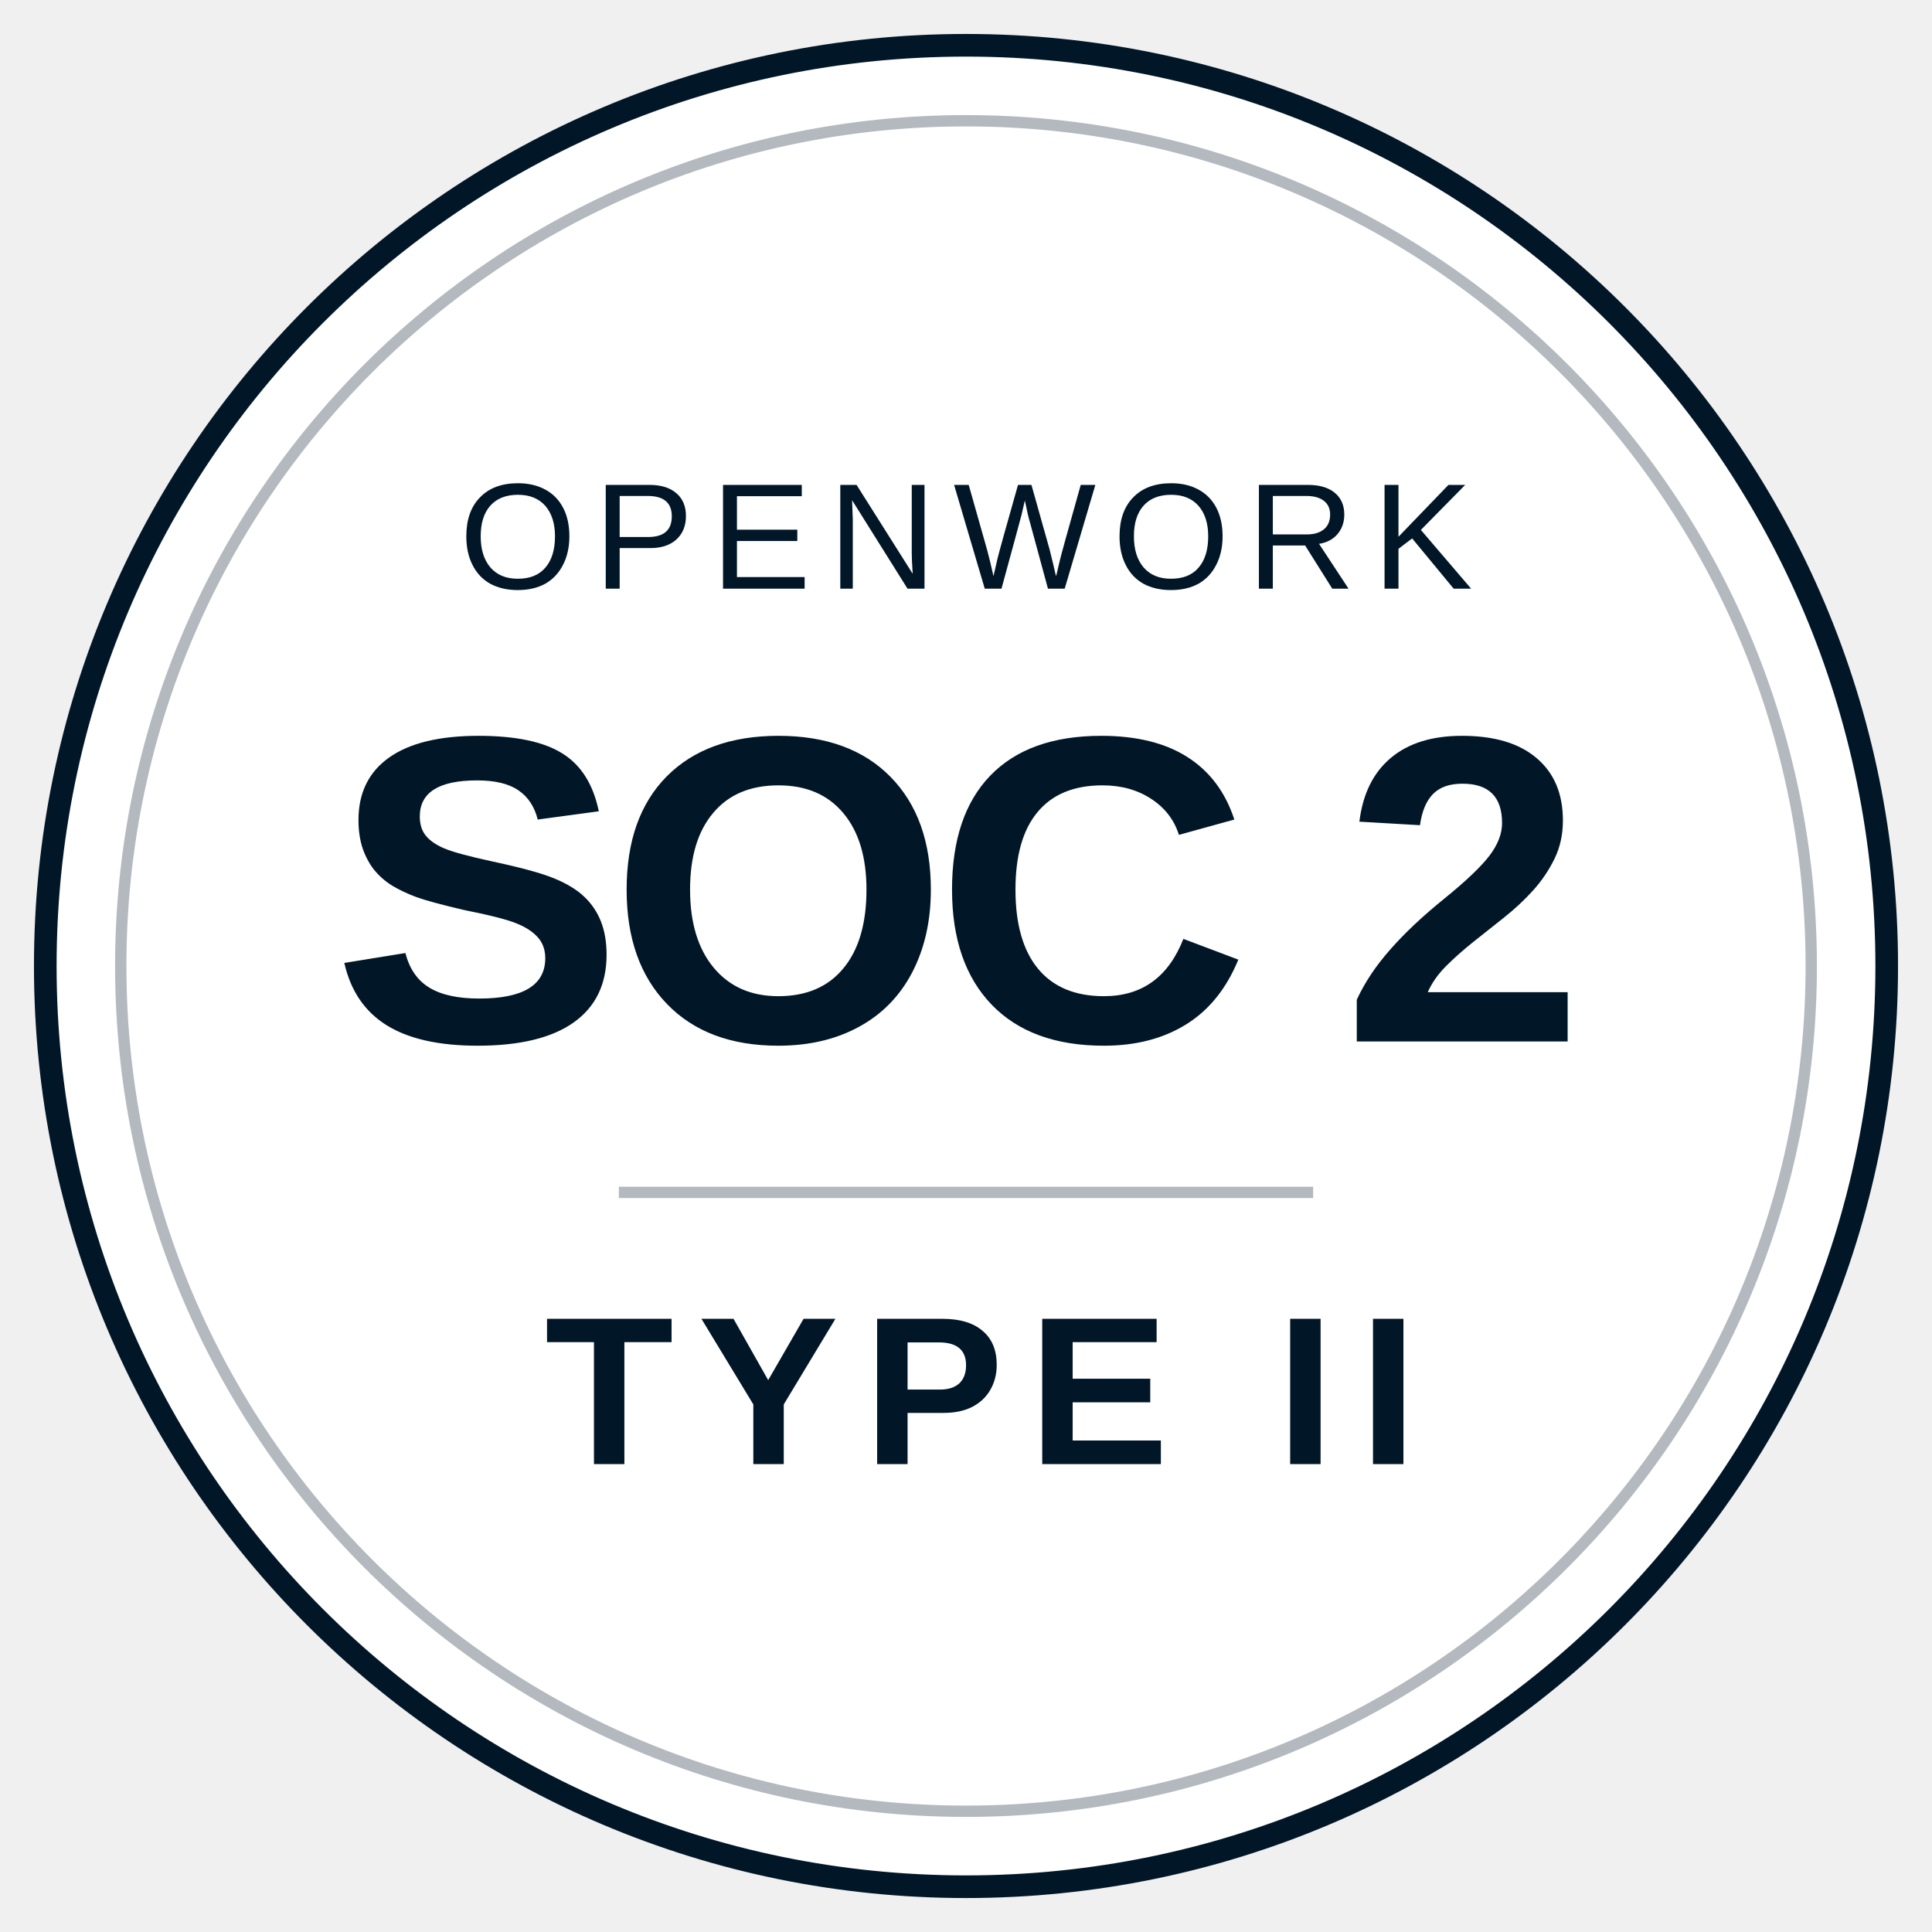
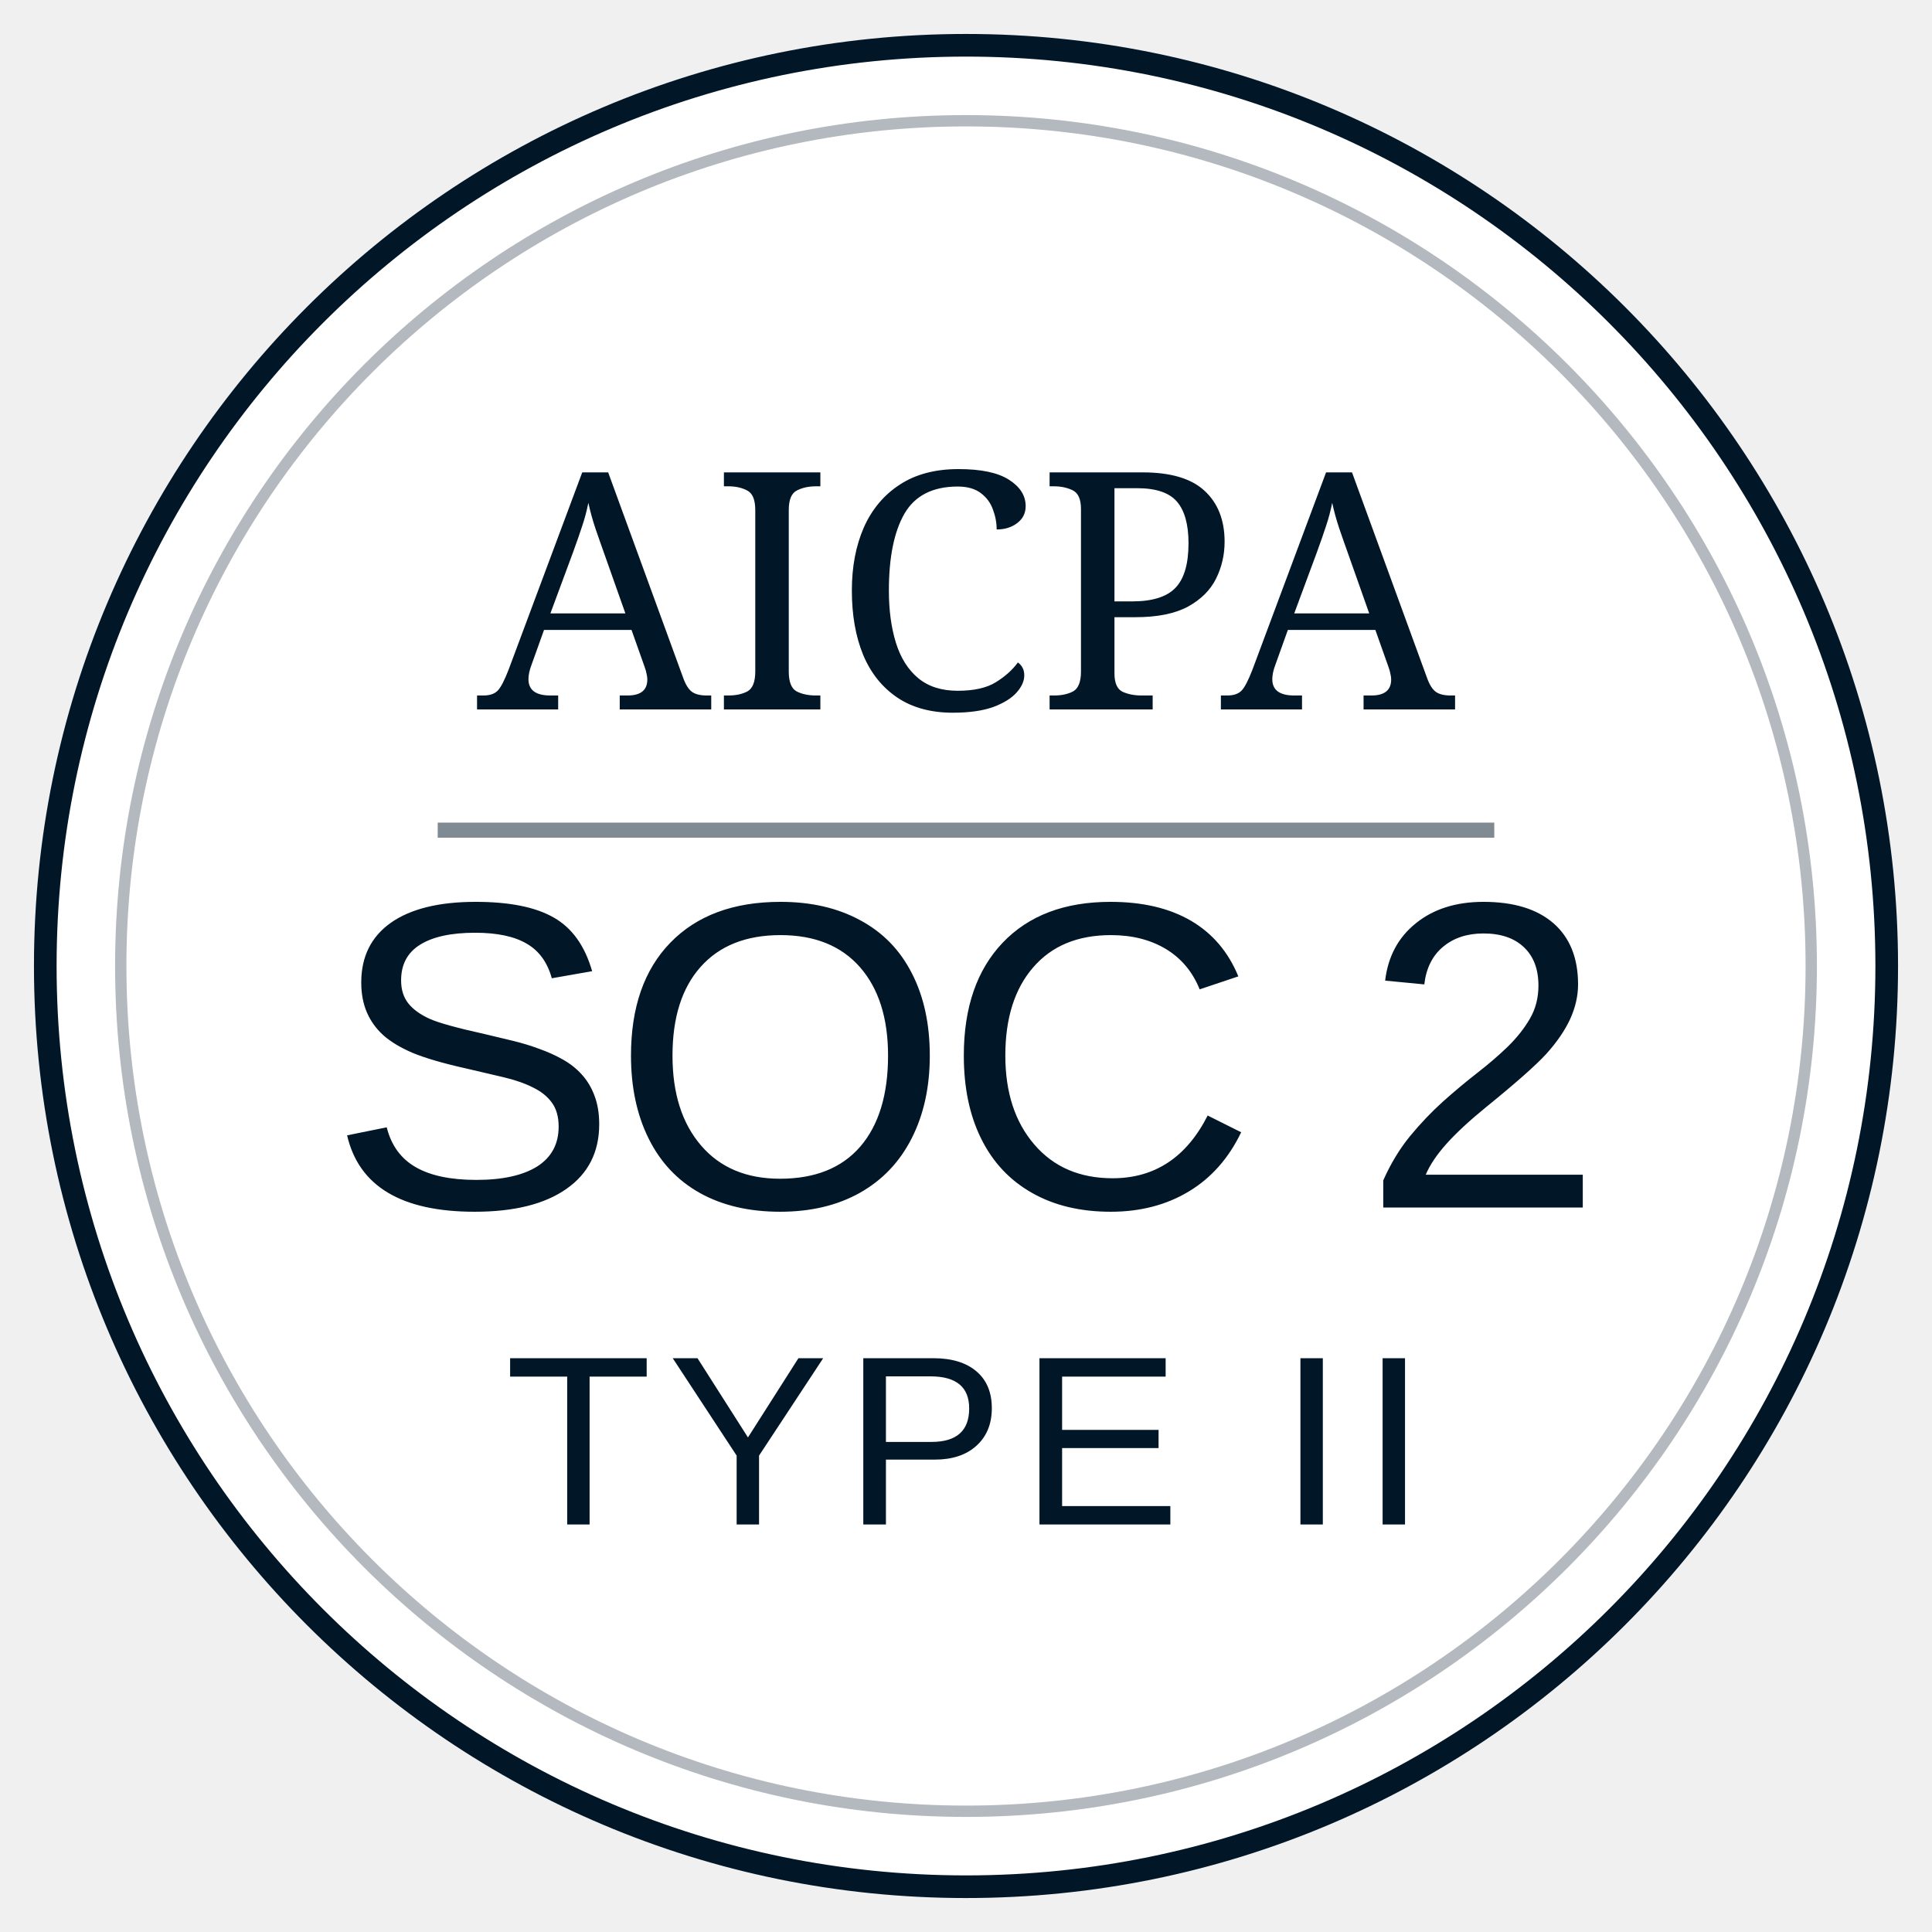
<svg xmlns="http://www.w3.org/2000/svg" width="128" height="128" viewBox="0 0 128 128" role="img" aria-labelledby="title">
  <circle cx="64" cy="64" r="61" fill="white" stroke="#011627" stroke-width="1.5" />
  <circle cx="64" cy="64" r="56" fill="none" stroke="#011627" stroke-opacity=".3" stroke-width=".75" />
  <g fill="#011627" font-family="Arial, Helvetica, sans-serif" text-anchor="middle">
-     <text x="64" y="39" font-size="10" letter-spacing="1.1">OPENWORK</text>
-     <text x="63.5" y="69" font-size="29" font-weight="700" letter-spacing="-1">SOC 2</text>
-     <path d="M41 79h46" stroke="#011627" stroke-opacity=".3" stroke-width=".75" />
-     <text x="65" y="97" font-size="14" font-weight="600" letter-spacing="1.6">TYPE II</text>
+     <text x="64" y="47" font-size="22" font-family="Georgia, serif">AICPA</text>
+     <path d="M29 55h70" stroke="#011627" stroke-opacity=".5" stroke-width="1" />
+     <text x="64" y="80" font-size="29" font-weight="500" letter-spacing="-.6">SOC 2</text>
+     <text x="64" y="101" font-size="16" font-weight="500" letter-spacing="1">TYPE II</text>
  </g>
</svg>
